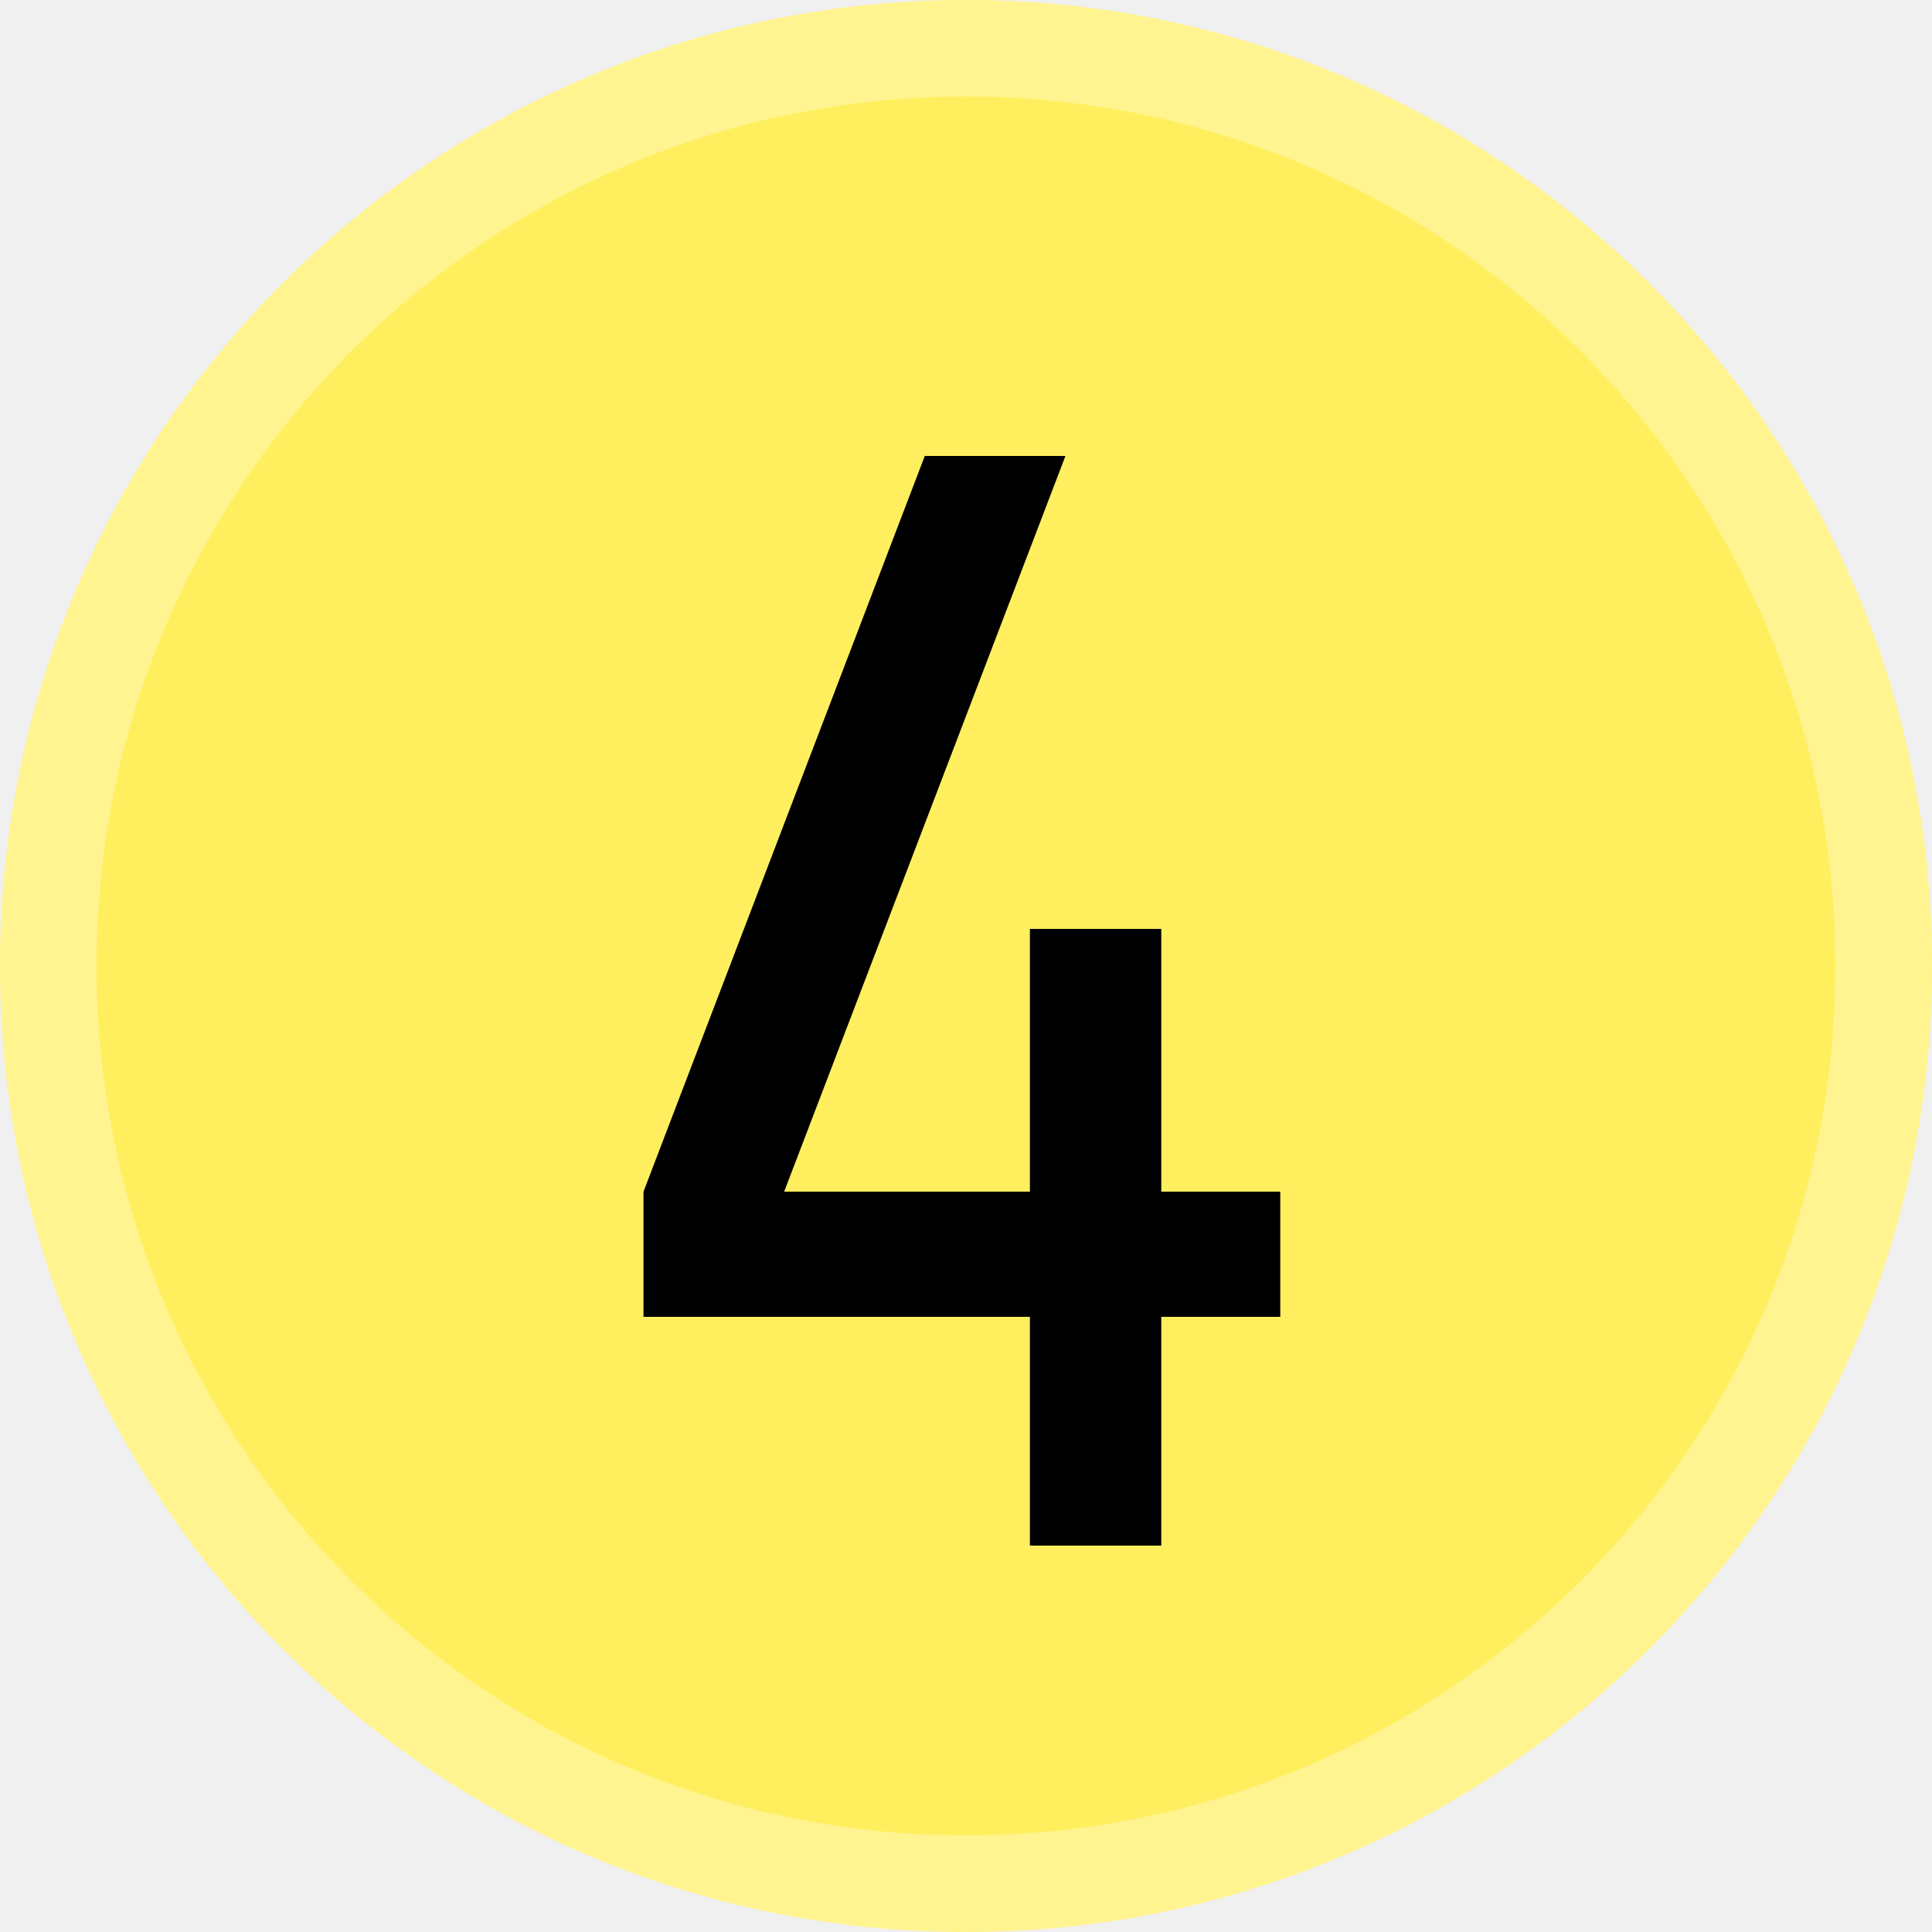
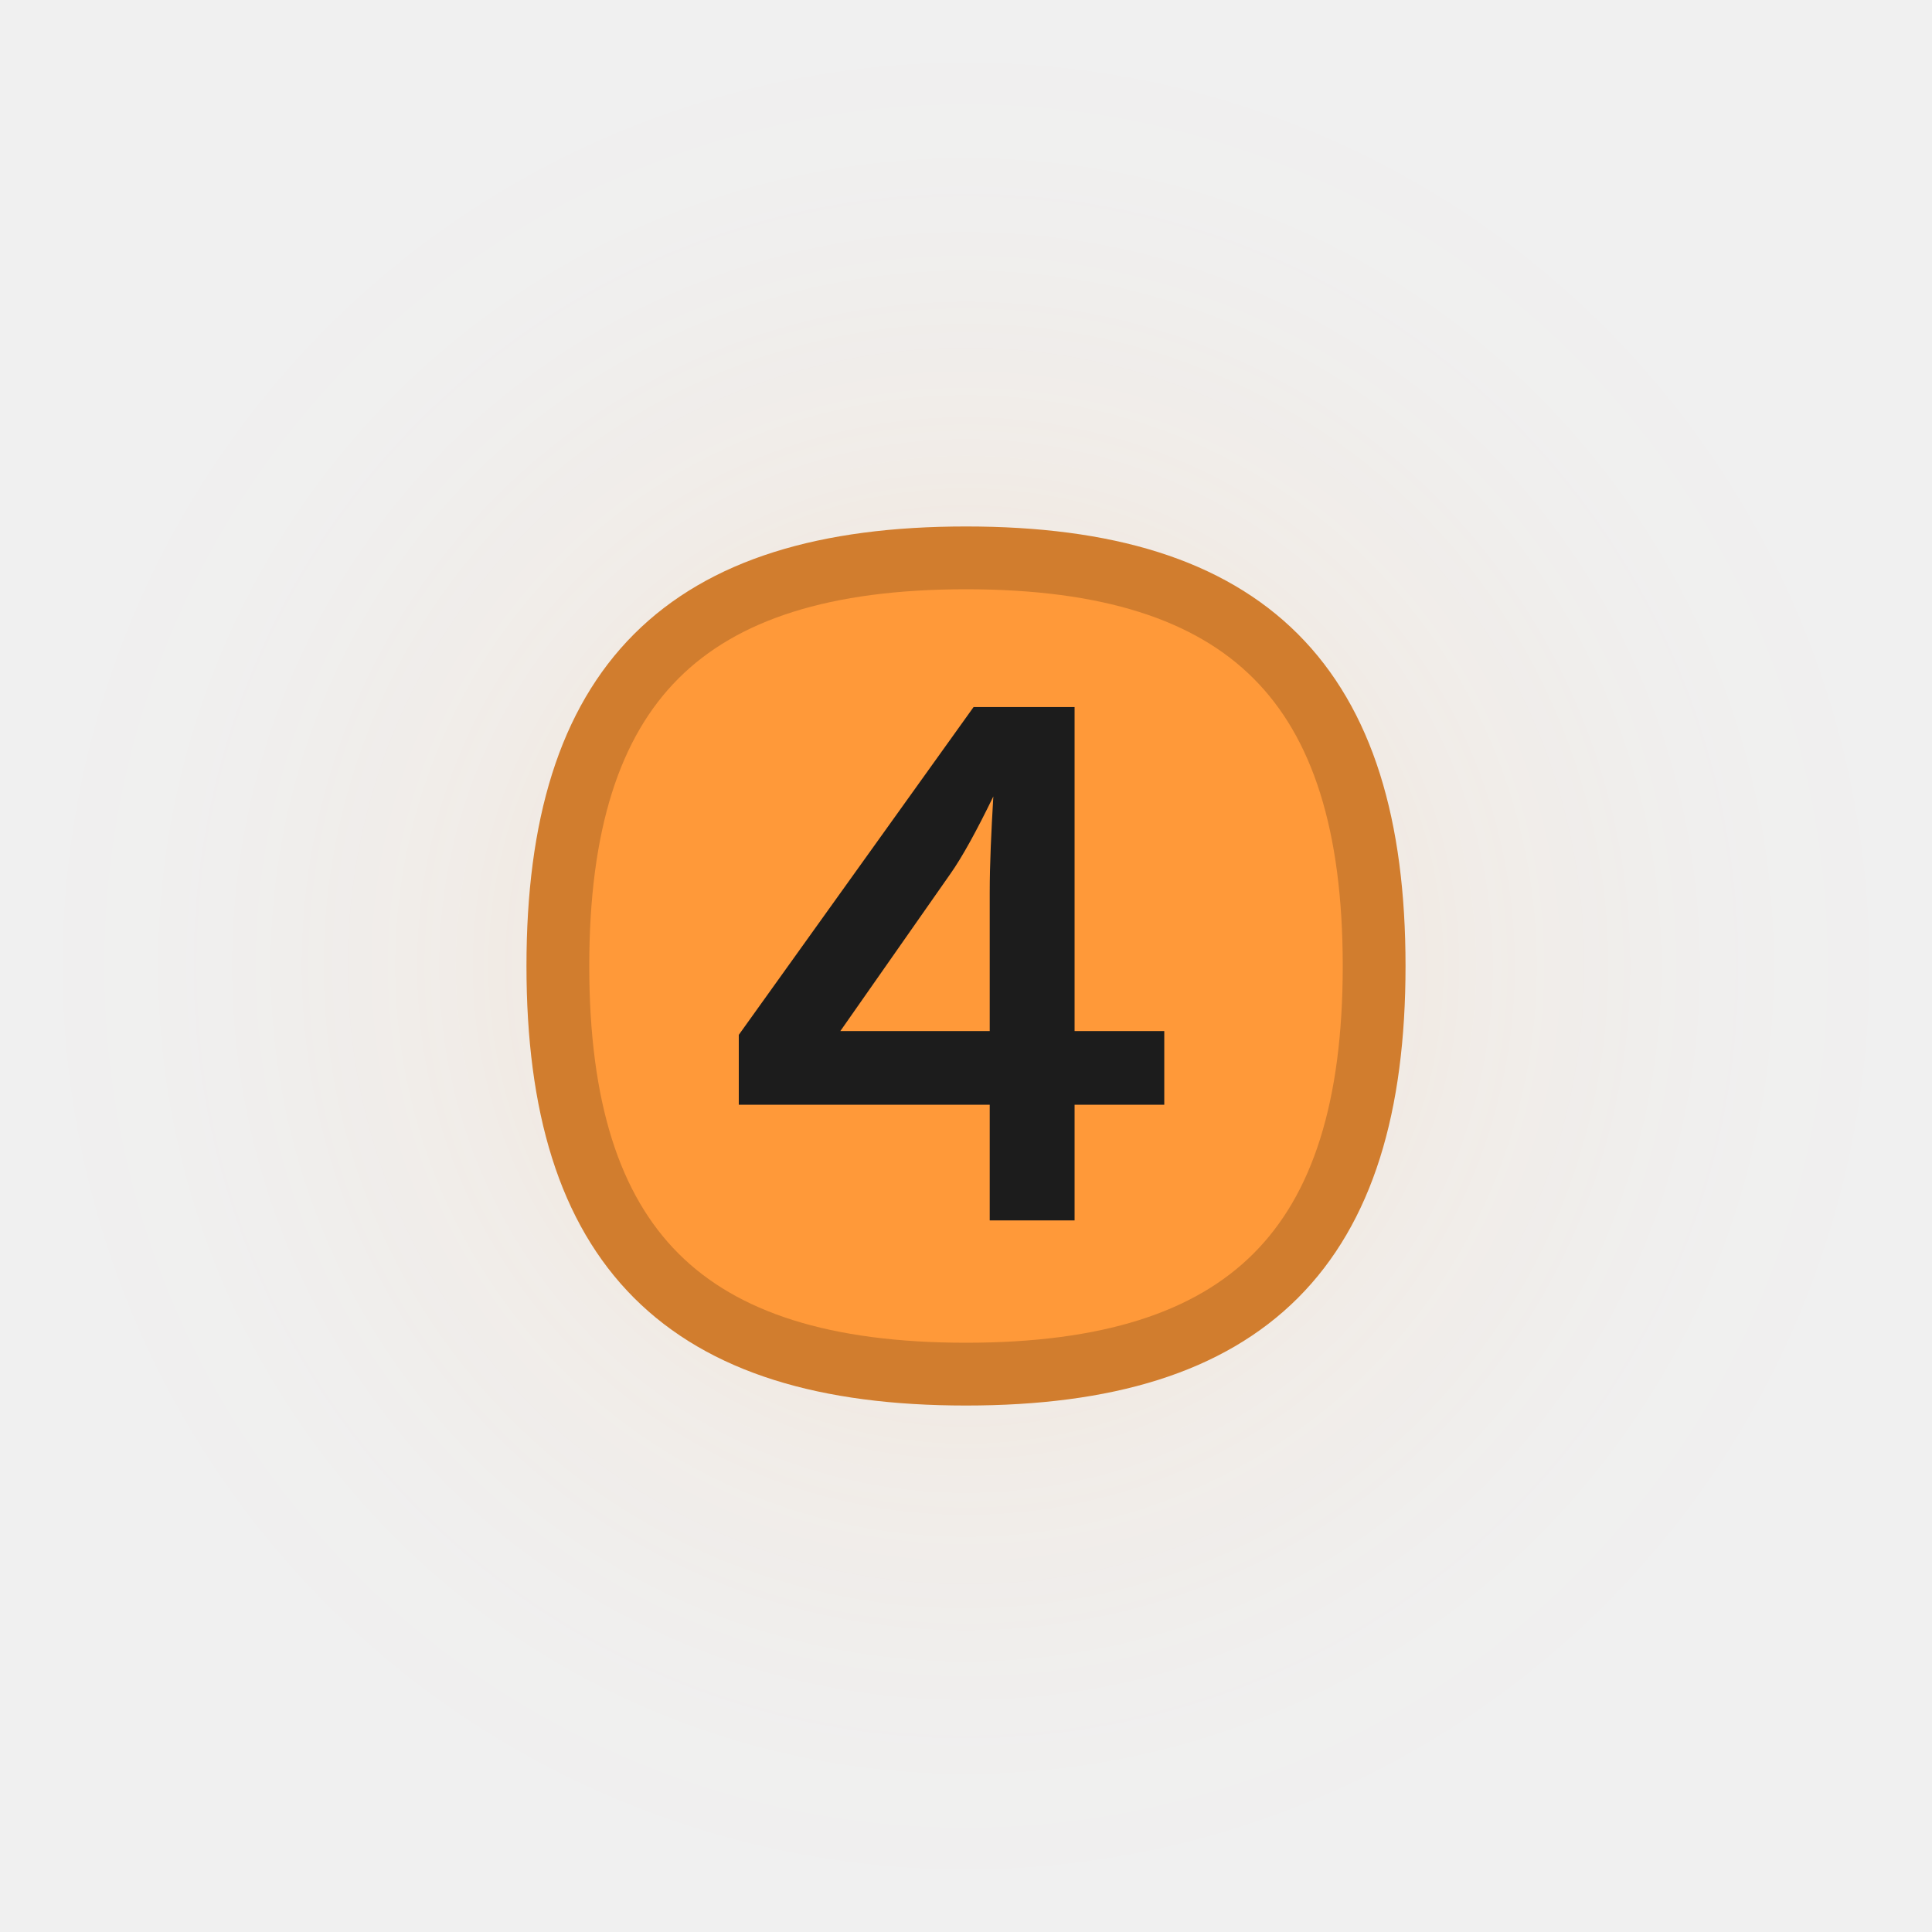
- <svg xmlns="http://www.w3.org/2000/svg" width="40" height="40" viewBox="0 0 40 40" fill="none">
-   <circle cx="20" cy="20" r="20" fill="#FFEF5F" />
-   <circle cx="20" cy="20" r="19" stroke="#FFFFFF" stroke-width="2" stroke-opacity="0.3" />
-   <path d="M13.323 24.672L19.147 9.44H22.059L16.235 24.672H13.323ZM13.323 27.264V24.672H26.507V27.264H13.323ZM21.323 32V19.232H24.043V32H21.323Z" fill="black" />
+ <svg xmlns="http://www.w3.org/2000/svg" viewBox="0 0 400 400" version="1.1" height="400" width="400">
+   <defs>
+     <radialGradient gradientUnits="userSpaceOnUse" gradientTransform="translate(-40,20)" r="200" cy="180" cx="240" id="a">
+       <stop offset="0" stop-color="#ff9939" />
+       <stop offset=".4" stop-color="#ff9939" />
+       <stop offset=".55" stop-opacity=".561" stop-color="#ff9939" />
+       <stop offset=".7" stop-opacity=".251" stop-color="#ff9939" />
+       <stop offset=".85" stop-opacity=".059" stop-color="#ff9939" />
+       <stop offset="1" stop-opacity="0" stop-color="#ff9939" />
+     </radialGradient>
+   </defs>
+   <g stroke-miterlimit="10">
+     <path style="mix-blend-mode:normal" stroke-width="0" fill="none" d="m0 400v-400h400v400z" />
+     <path style="mix-blend-mode:normal" opacity=".08" fill-rule="evenodd" fill="url(#a)" d="m0 200c0-110.46 89.543-200 200-200s200 89.543 200 200-89.543 200-200 200-200-89.543-200-200z" />
+     <path stroke-width="13" stroke-linejoin="round" stroke-linecap="round" stroke="#d17d2e" stop-color="#000000" fill-rule="evenodd" fill="#ff9939" d="m284.5 200c0 58.335-26.165 84.5-84.5 84.5s-84.5-26.165-84.5-84.5 26.165-84.5 84.5-84.5 84.5 26.165 84.5 84.5z" />
+   </g>
+   <path style="font-feature-settings:normal;font-variant-alternates:normal;font-variant-caps:normal;font-variant-east-asian:normal;font-variant-ligatures:normal;font-variant-numeric:normal;font-variant-position:normal;font-variation-settings:normal;inline-size:0;isolation:auto;mix-blend-mode:normal;shape-margin:0;shape-padding:0;text-decoration-color:#000000;text-decoration-line:none;text-decoration-style:solid;text-indent:0;text-orientation:mixed;text-transform:none;white-space:normal" stop-color="#000000" shape-rendering="auto" image-rendering="auto" fill="#1c1c1c" color-rendering="auto" color="#000000" d="m201.57 146.39-0.292 0.405-48.32 67.46v14.474h51.954v23.945h17.57v-23.945h18.568v-15.257h-18.568v-67.083zm4.09 18.502c-0.426 7.181-0.748 14.032-0.748 19.855v28.727h-30.93l22.687-32.417 2e-3 -2e-3c2.556-3.594 5.595-9.186 8.989-16.162z" />
</svg>
